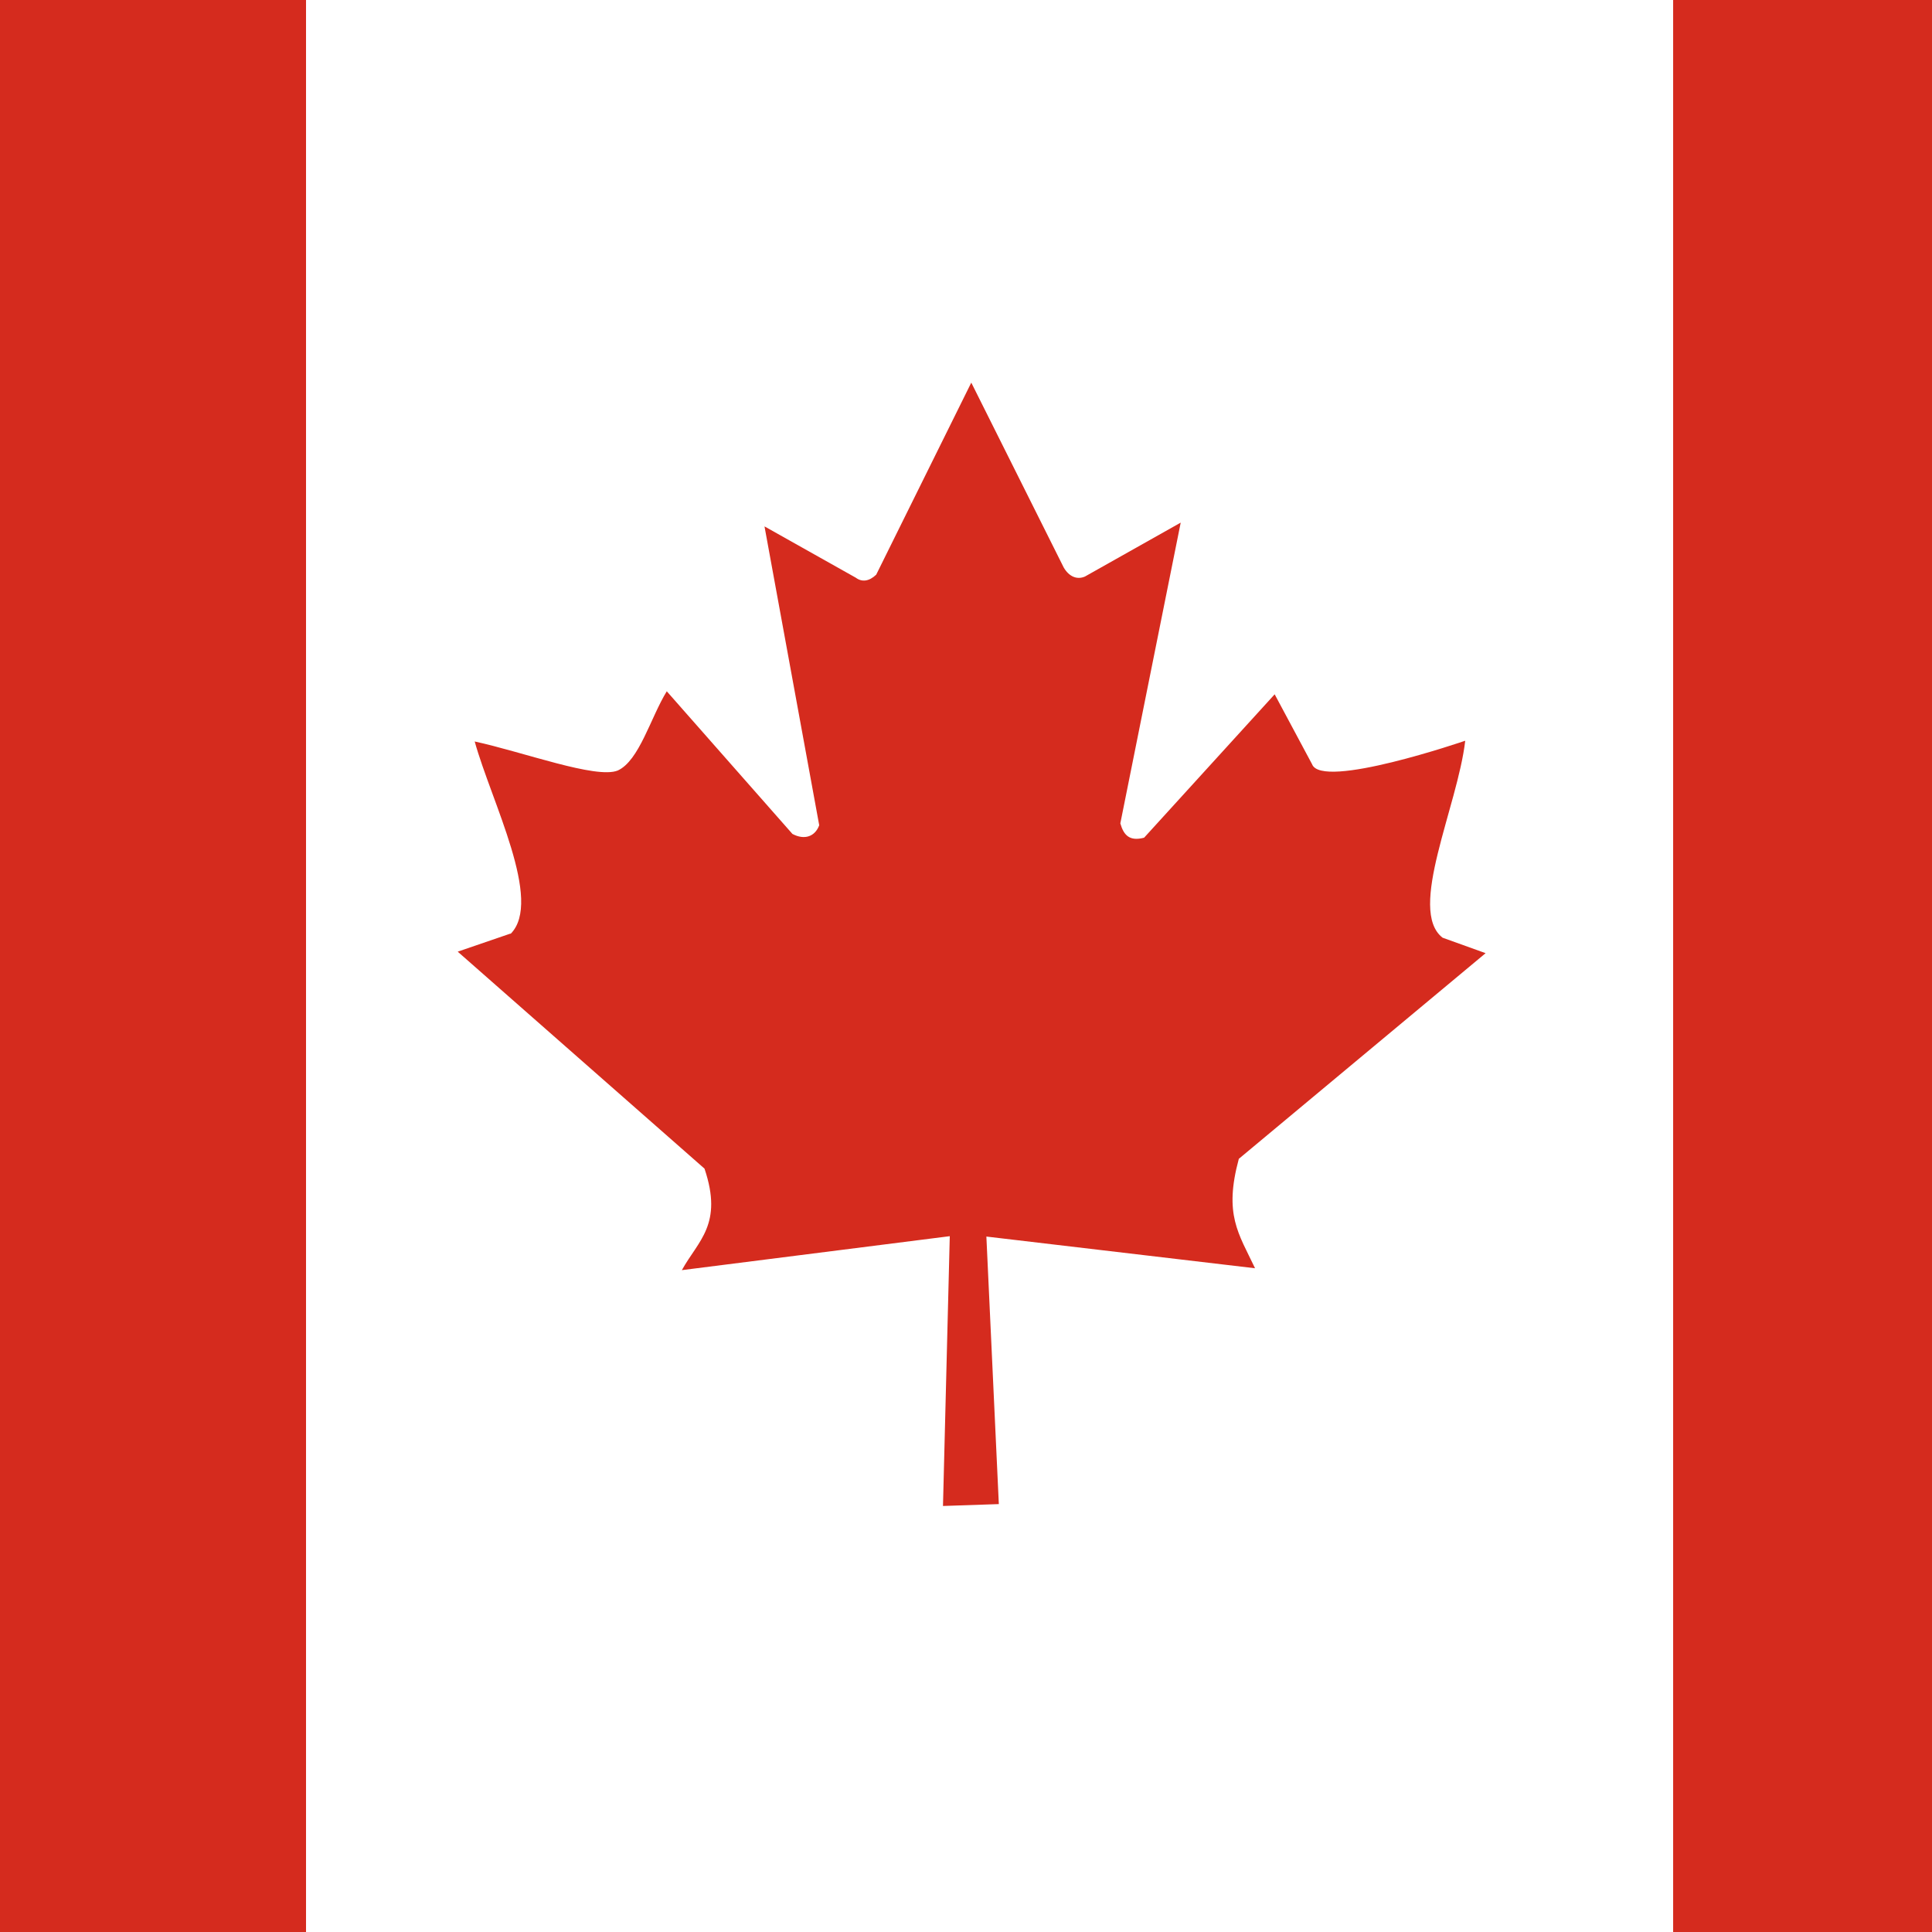
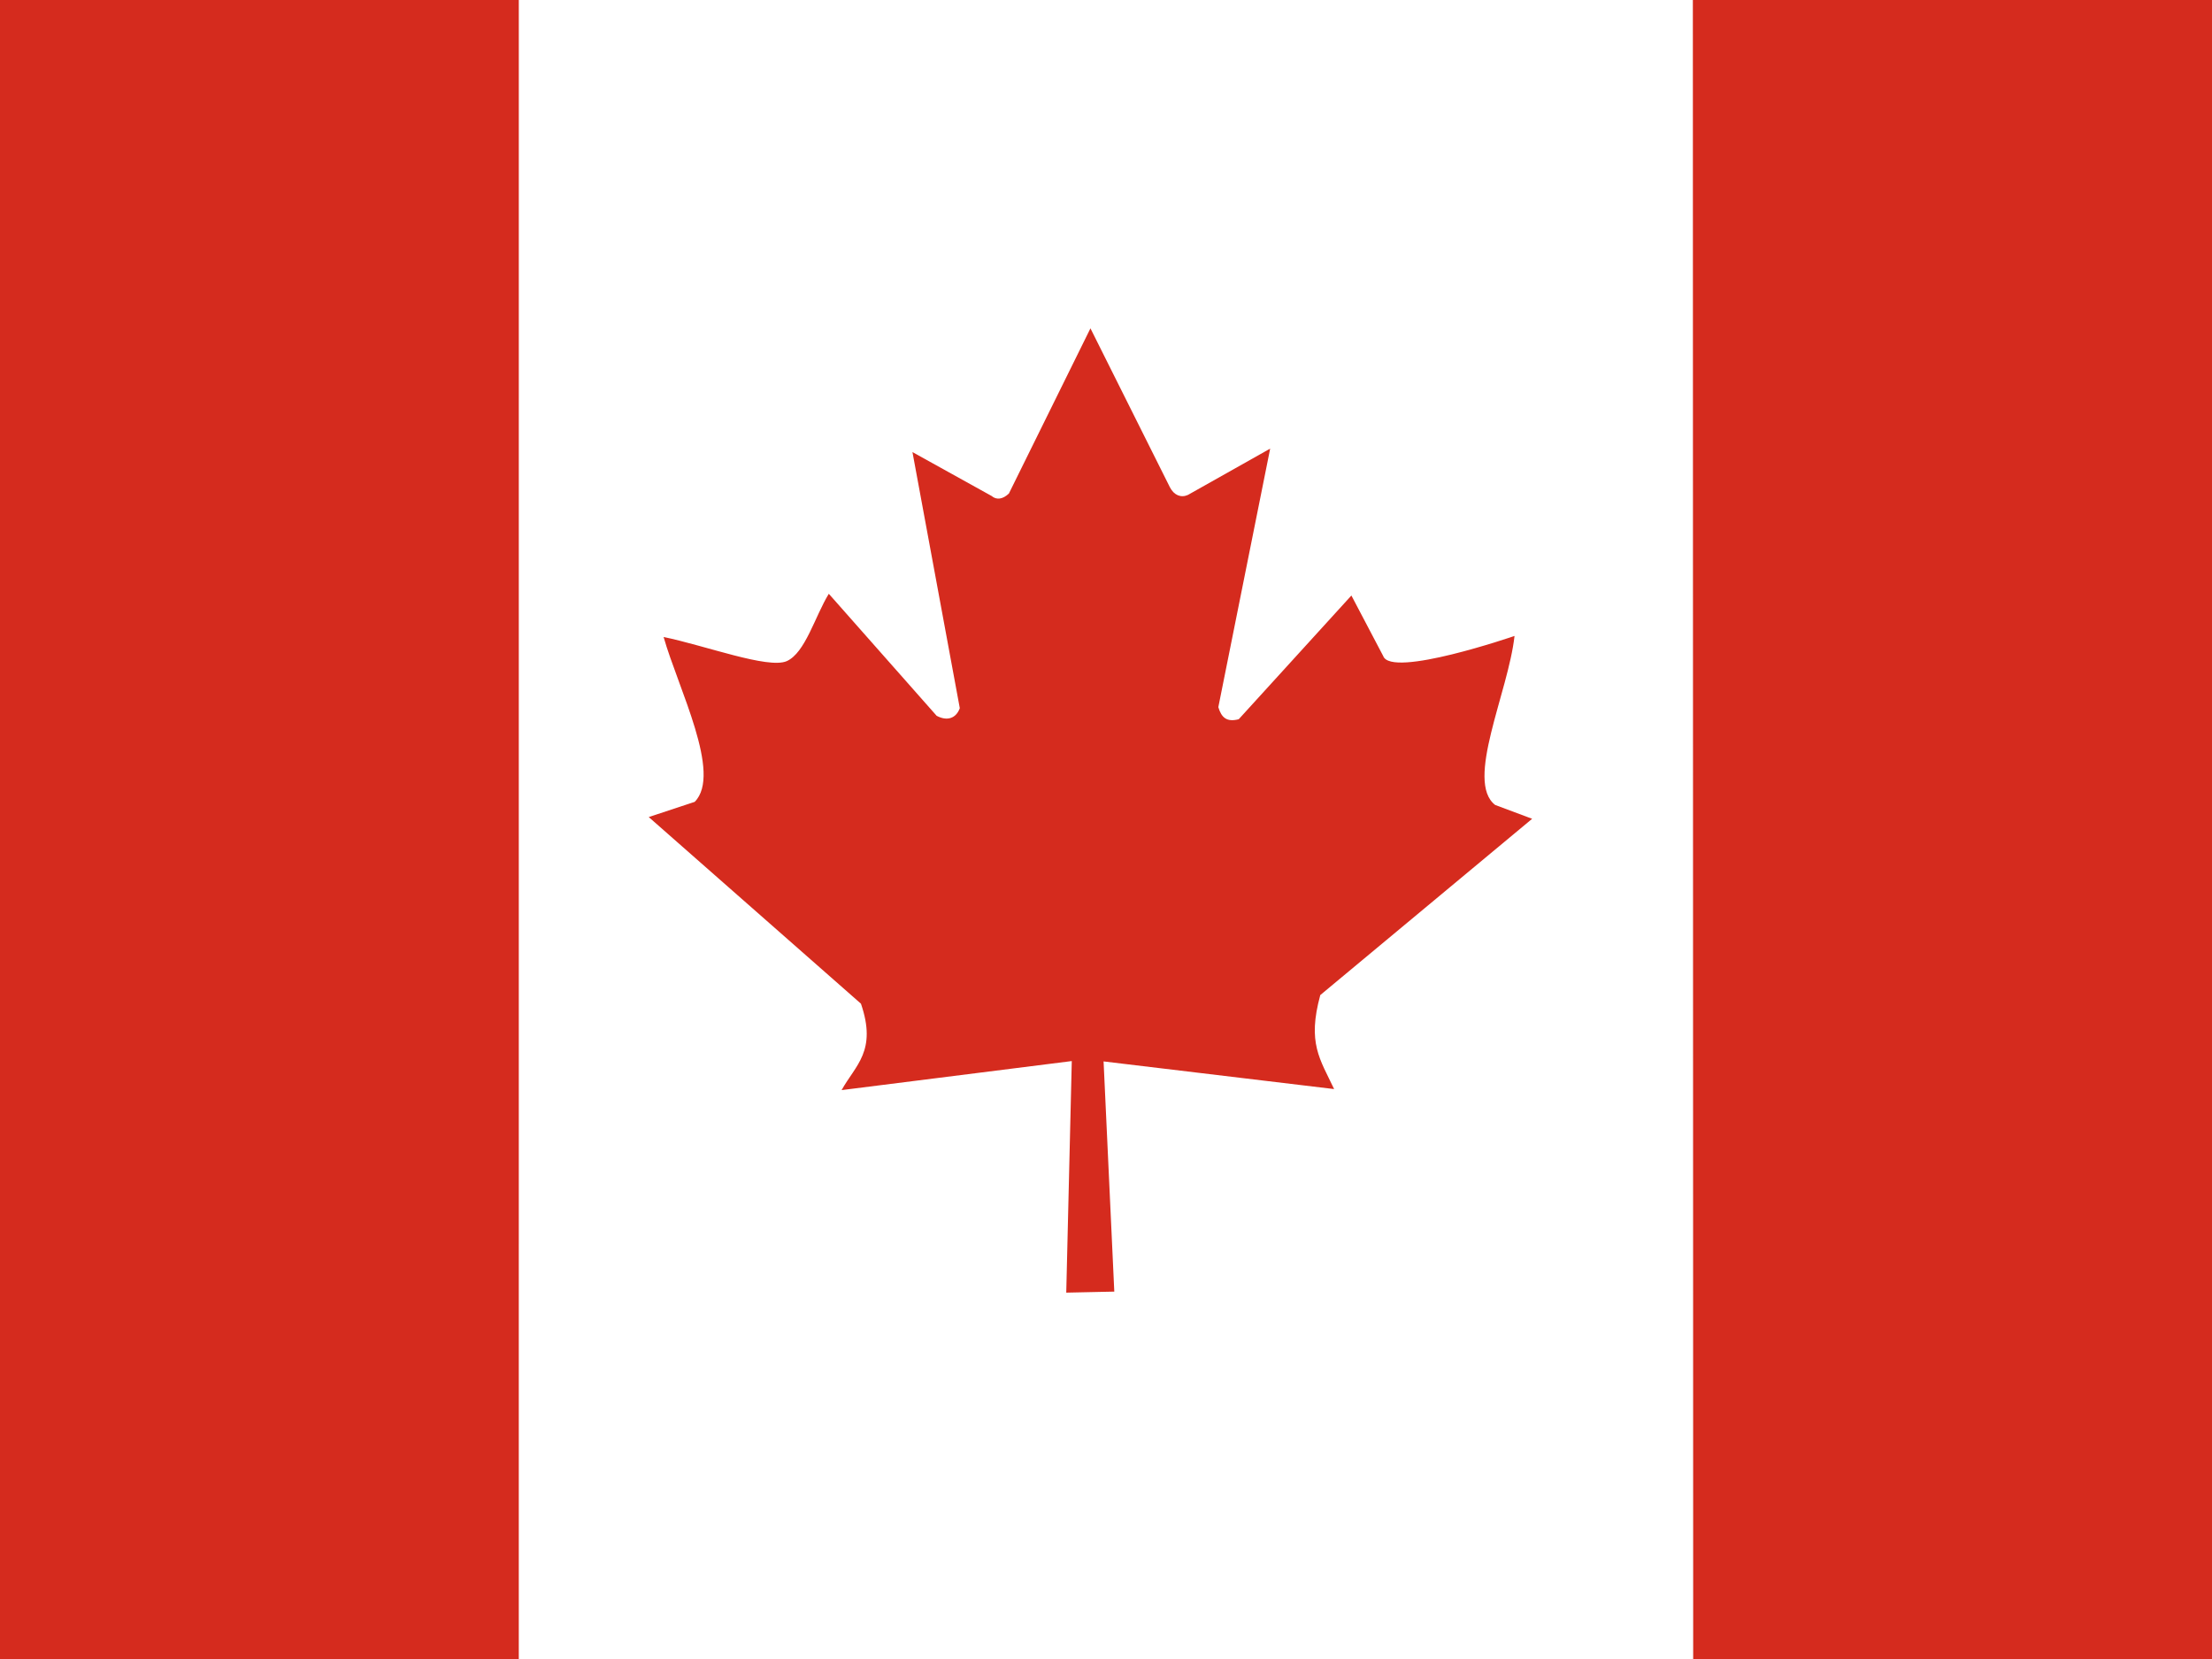
- <svg xmlns="http://www.w3.org/2000/svg" id="flag-icons-ca" viewBox="0 0 512 512">
-   <path fill="#fff" d="M81.1 0h362.3v512H81.1z" />
-   <path fill="#d52b1e" d="M-100 0H81.1v512H-100zm543.4 0h181.1v512H443.4zM135.3 247.4l-14 4.8 65.4 57.5c5 14.8-1.7 19.1-6 26.9l71-9-1.8 71.5 14.8-.5-3.3-70.9 71.2 8.4c-4.4-9.3-8.3-14.2-4.3-29l65.4-54.5-11.4-4.1c-9.4-7.3 4-34.8 6-52.2 0 0-38.1 13.1-40.6 6.2l-9.9-18.5-34.6 38c-3.8 1-5.4-.6-6.3-3.8l16-79.7-25.4 14.3c-2.1.9-4.2 0-5.6-2.4l-24.5-49-25.2 50.9c-1.9 1.8-3.8 2-5.4.8l-24.2-13.6 14.5 79.2c-1.1 3-3.9 4-7.1 2.3l-33.3-37.8c-4.3 7-7.3 18.4-13 21-5.7 2.3-25-4.9-37.9-7.7 4.4 15.9 18.2 42.3 9.5 51z" />
+ <svg xmlns="http://www.w3.org/2000/svg" id="flag-icons-ca" viewBox="0 0 640 480">
+   <path fill="#fff" d="M150.1 0h339.7v480H150z" />
+   <path fill="#d52b1e" d="M-19.7 0h169.8v480H-19.7zm509.5 0h169.8v480H489.9zM201 232l-13.3 4.4 61.4 54c4.7 13.7-1.6 17.8-5.6 25l66.6-8.4-1.6 67 13.9-.3-3.1-66.6 66.7 8c-4.1-8.7-7.8-13.3-4-27.2l61.3-51-10.7-4c-8.8-6.8 3.8-32.6 5.6-48.9 0 0-35.7 12.3-38 5.8l-9.2-17.5-32.6 35.8c-3.5.9-5-.5-5.9-3.5l15-74.8-23.8 13.4c-2 .9-4 .1-5.2-2.2l-23-46-23.6 47.8c-1.8 1.7-3.6 1.9-5 .7L264 130.8l13.7 74.1c-1.1 3-3.7 3.8-6.7 2.2l-31.2-35.3c-4 6.5-6.8 17.1-12.2 19.5-5.4 2.3-23.5-4.5-35.6-7 4.2 14.8 17 39.6 9 47.7z" />
</svg>
